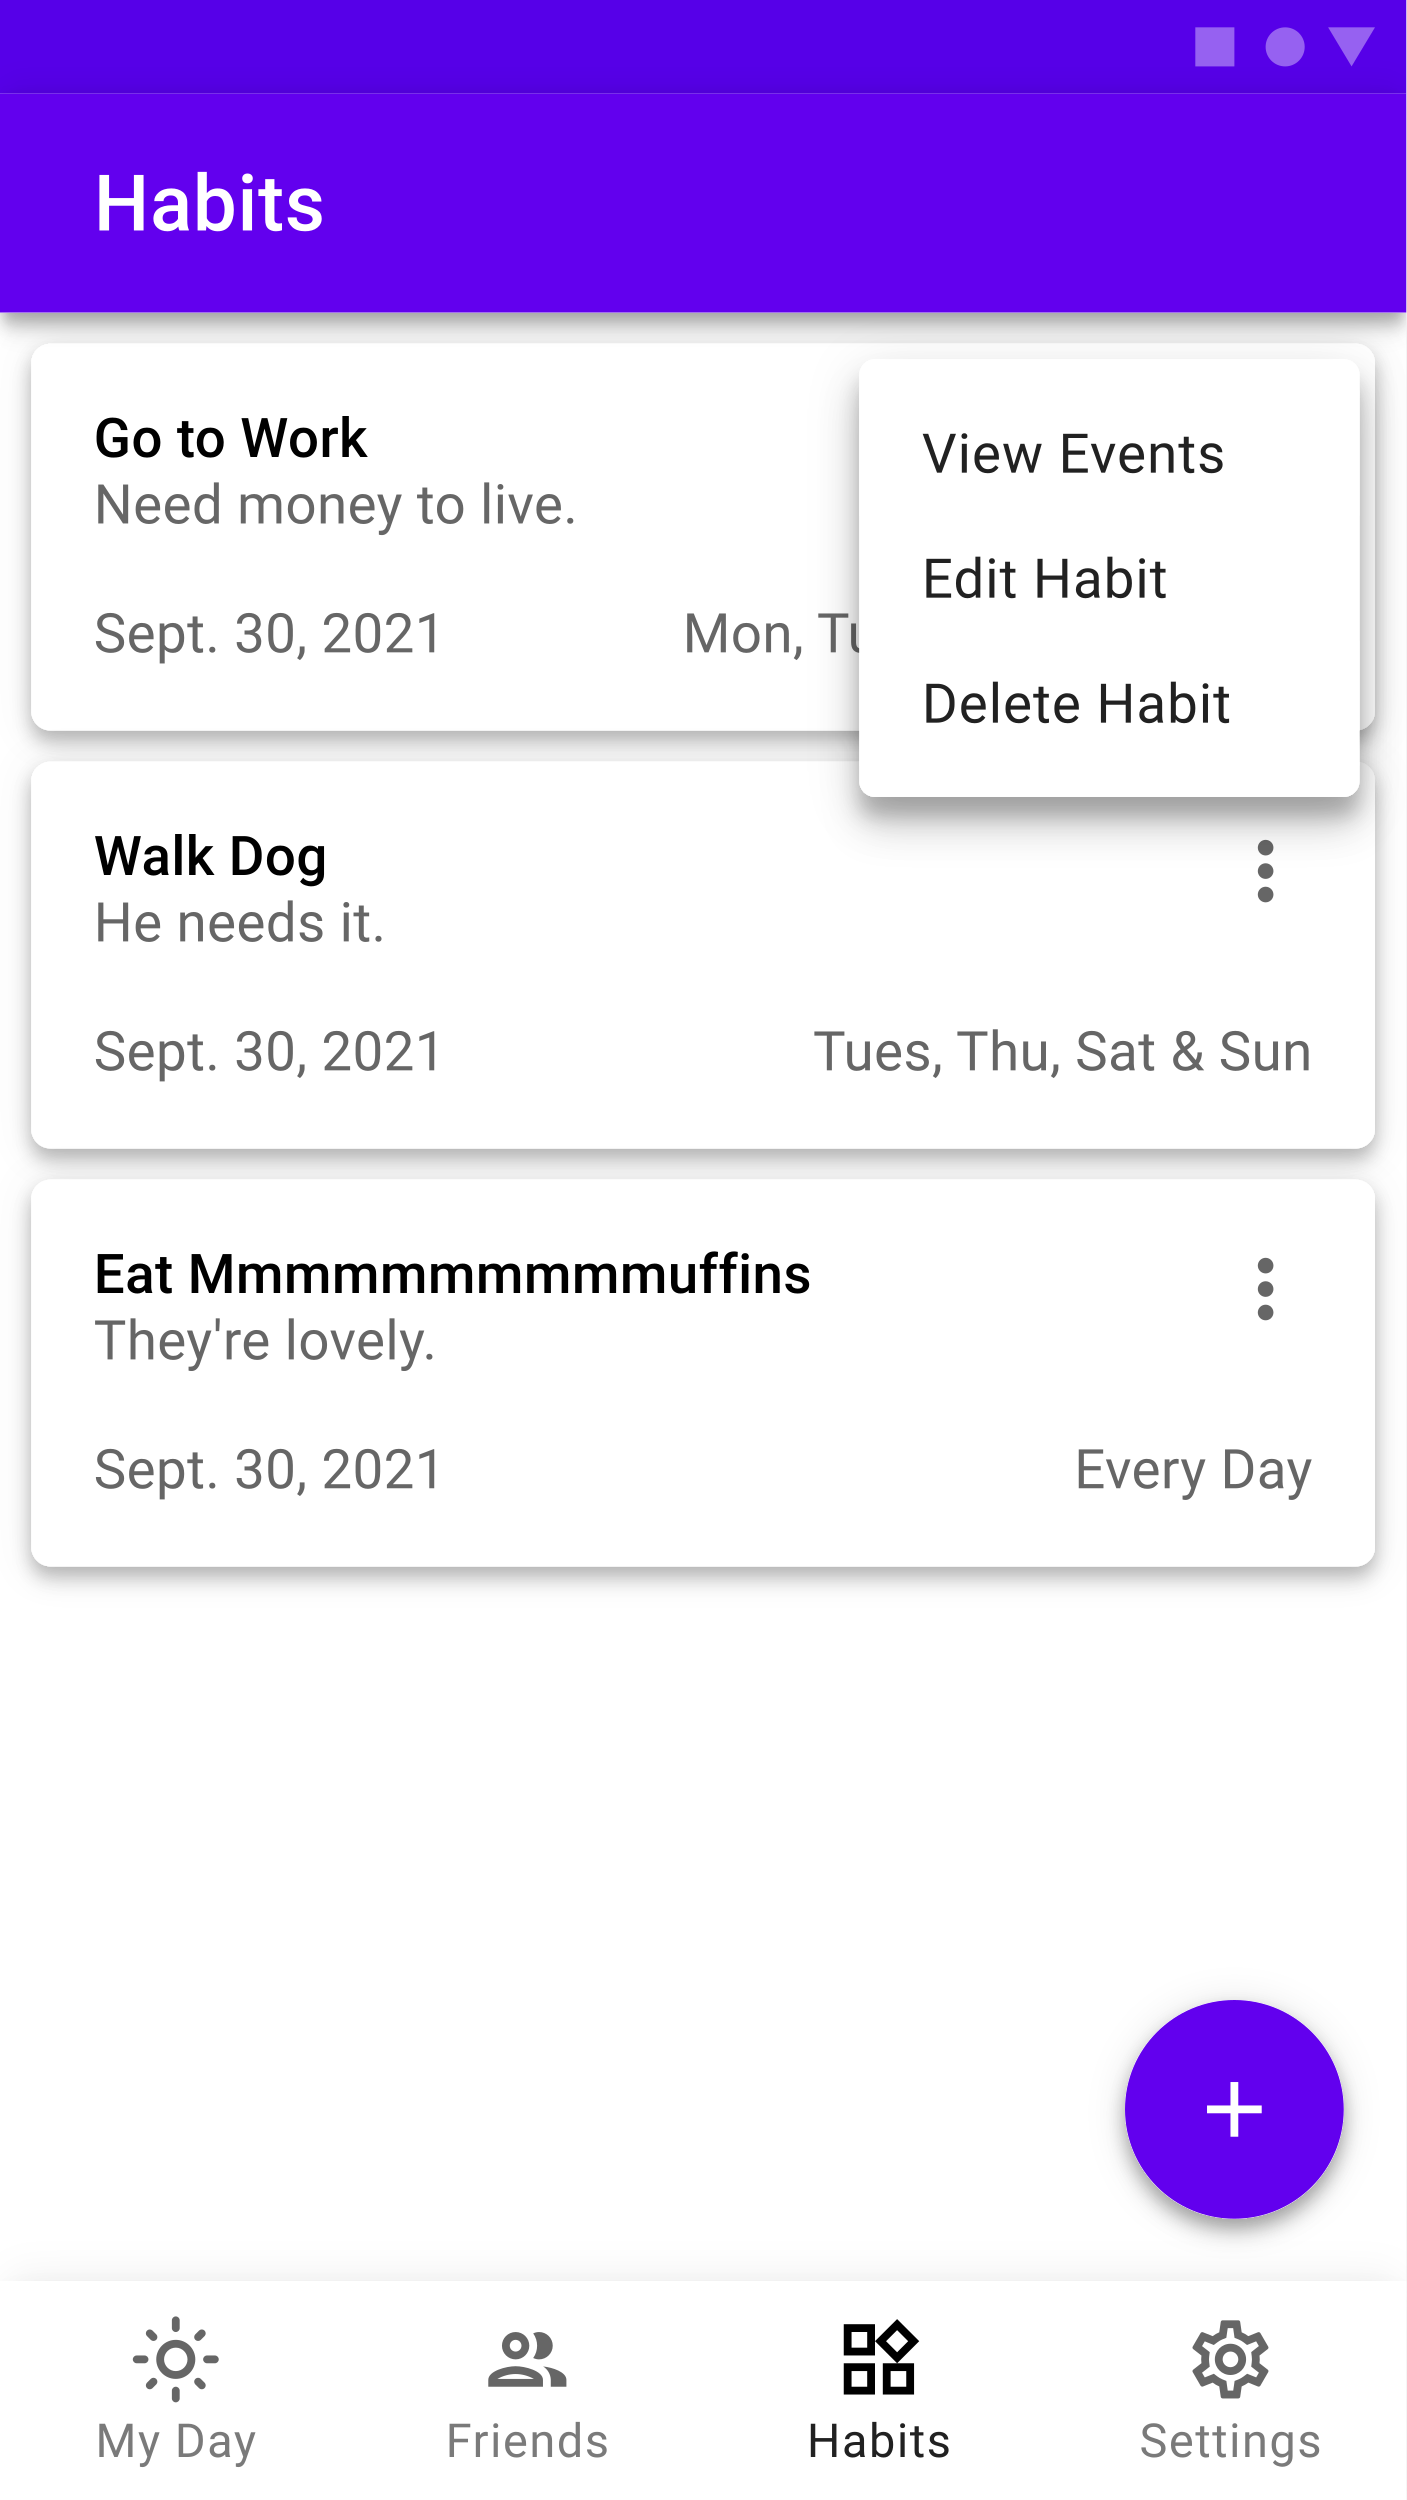
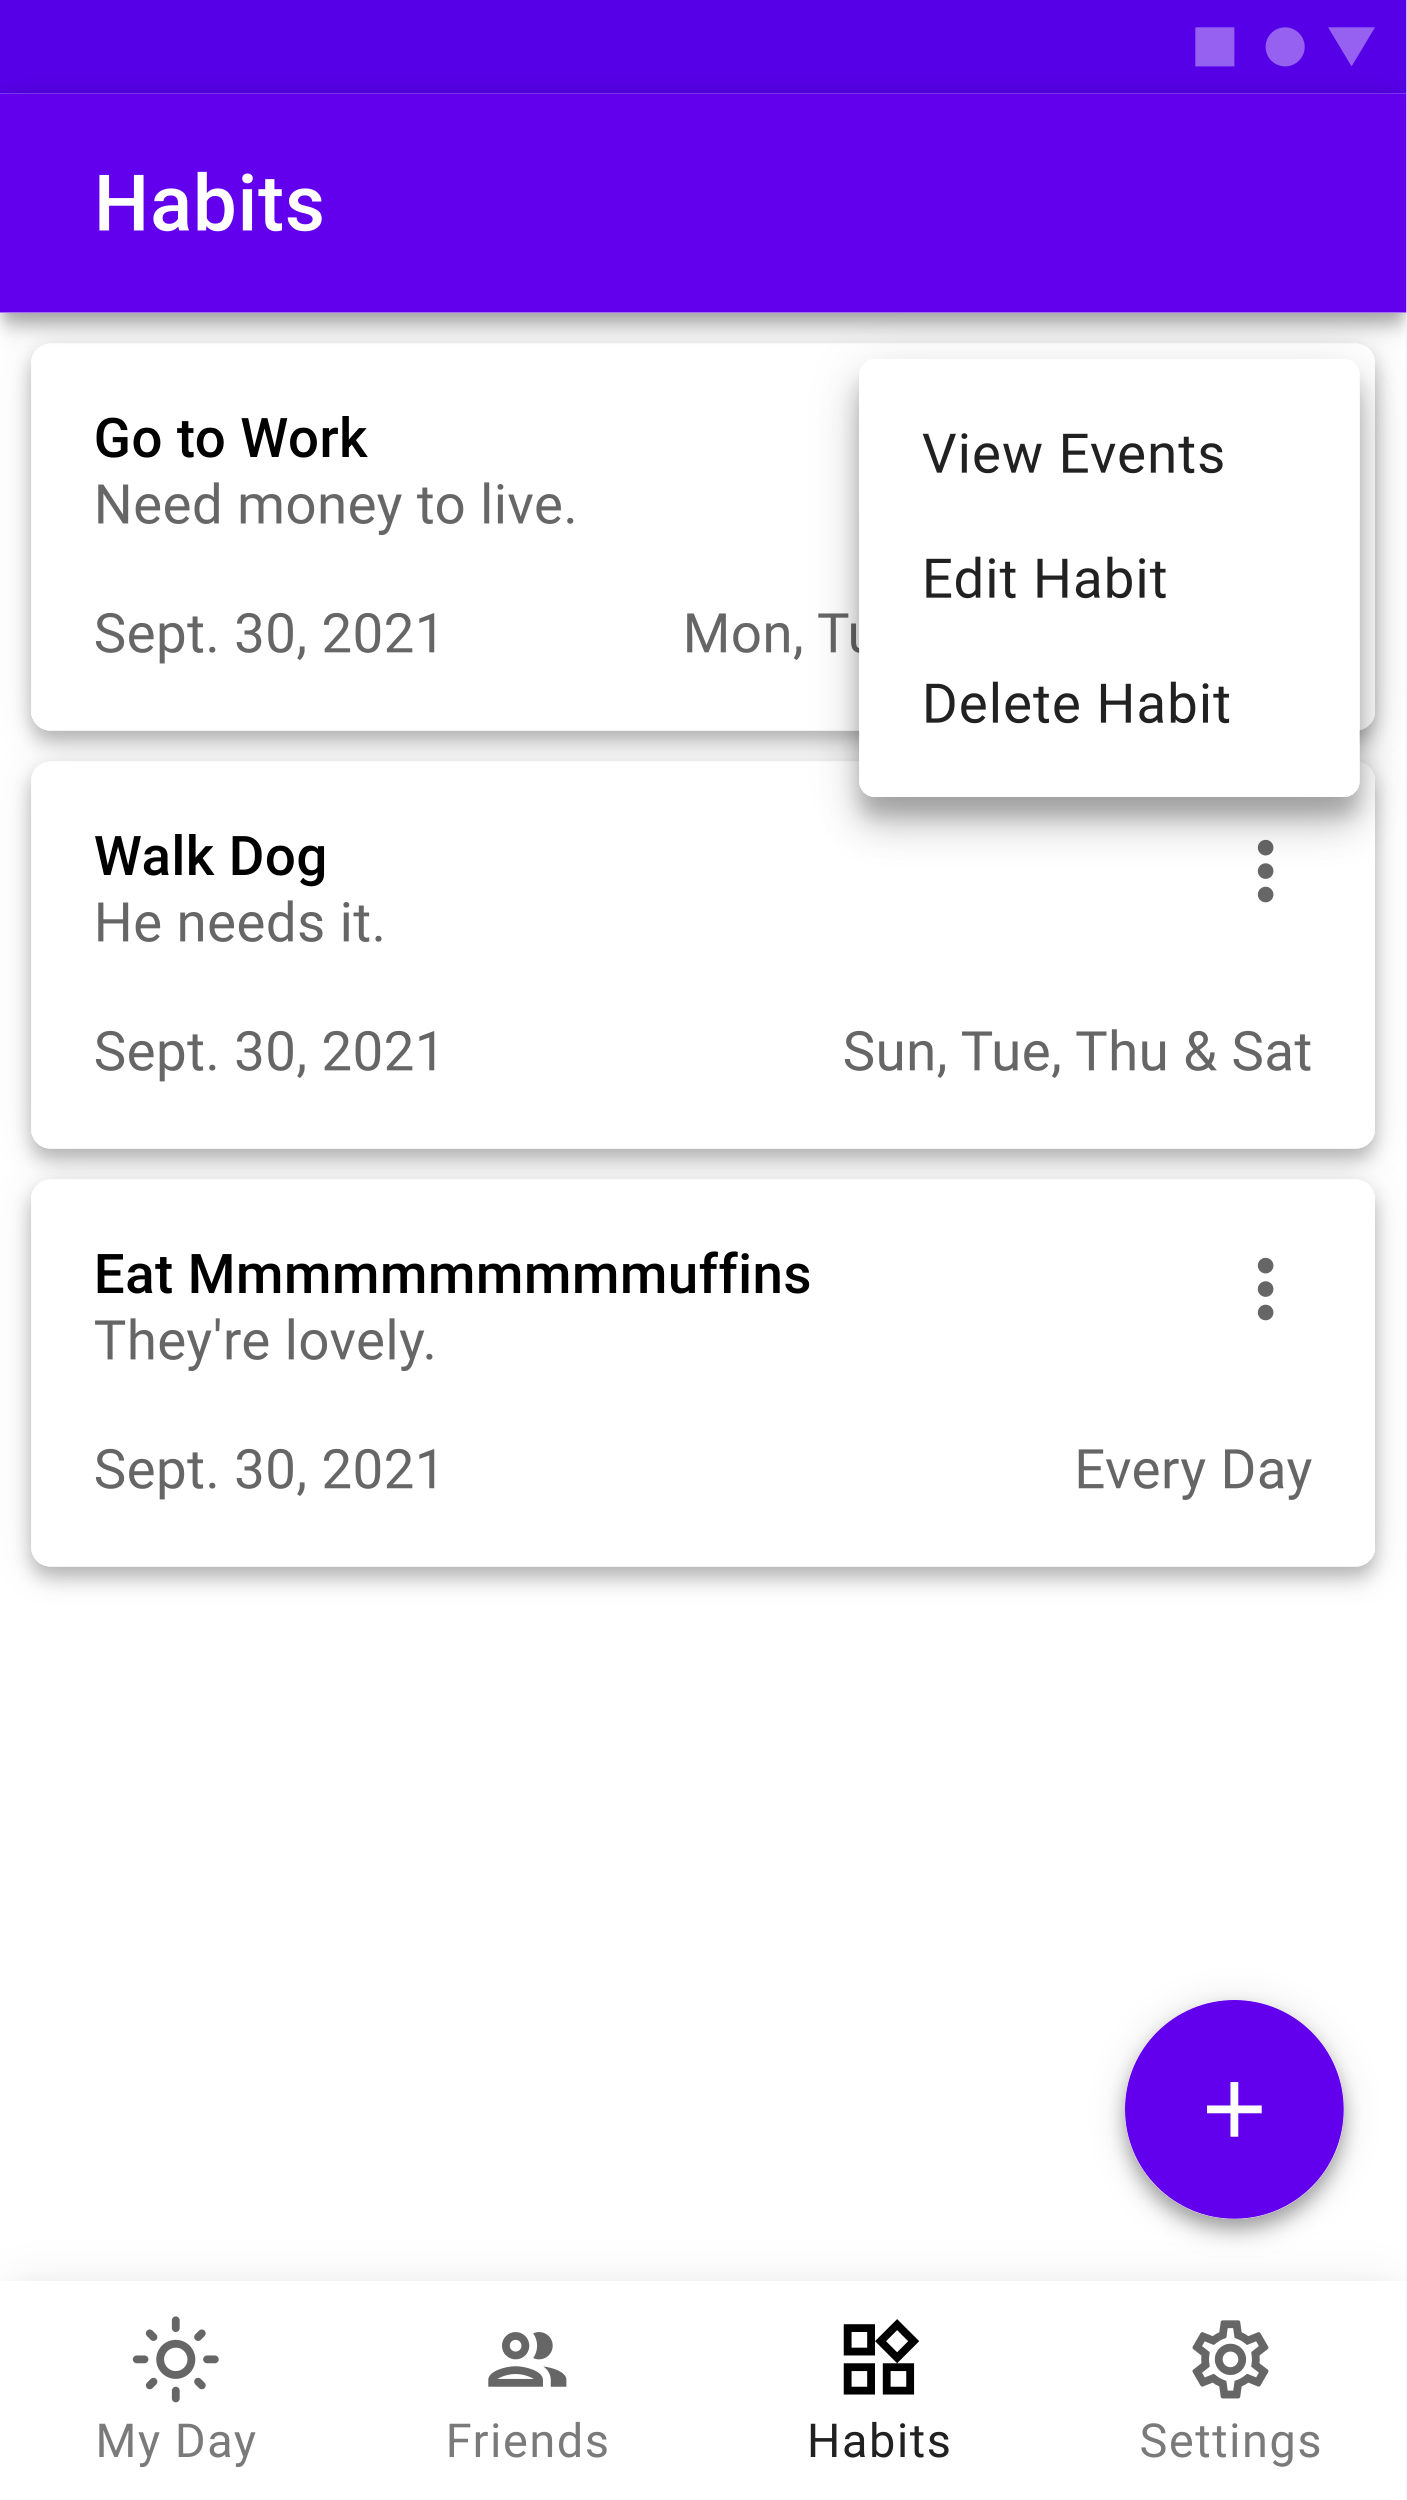
<svg xmlns="http://www.w3.org/2000/svg" width="360" height="640" viewBox="0 0 360 640">
  <defs>
    <filter id="Rectangle" x="-7.5" y="581.5" width="375" height="71" filterUnits="userSpaceOnUse">
      <feOffset dy="5" input="SourceAlpha" />
      <feGaussianBlur stdDeviation="2.5" result="blur" />
      <feFlood flood-opacity="0.2" />
      <feComposite operator="in" in2="blur" />
      <feComposite in="SourceGraphic" />
    </filter>
    <filter id="Rectangle-2" x="-21" y="566" width="402" height="98" filterUnits="userSpaceOnUse">
      <feOffset dy="3" input="SourceAlpha" />
      <feGaussianBlur stdDeviation="7" result="blur-2" />
      <feFlood flood-opacity="0.122" />
      <feComposite operator="in" in2="blur-2" />
      <feComposite in="SourceGraphic" />
    </filter>
    <filter id="Rectangle-3" x="-15" y="577" width="390" height="86" filterUnits="userSpaceOnUse">
      <feOffset dy="8" input="SourceAlpha" />
      <feGaussianBlur stdDeviation="5" result="blur-3" />
      <feFlood flood-opacity="0.141" />
      <feComposite operator="in" in2="blur-3" />
      <feComposite in="SourceGraphic" />
    </filter>
    <clipPath id="clip-path">
      <rect id="Boundary" width="24" height="24" transform="translate(33 8)" fill="none" />
    </clipPath>
    <clipPath id="clip-path-2">
      <rect id="Rectangle_15" data-name="Rectangle 15" width="24" height="24" transform="translate(123 8)" fill="#abff00" />
    </clipPath>
    <clipPath id="clip-path-3">
      <rect id="Rectangle_16" data-name="Rectangle 16" width="24" height="24" transform="translate(213 8)" fill="#abff00" />
    </clipPath>
    <clipPath id="clip-path-4">
      <rect id="Rectangle_17" data-name="Rectangle 17" width="24" height="24" transform="translate(303 8)" fill="#abff00" />
    </clipPath>
    <filter id="Rectangle-4" x="-6" y="20" width="372" height="68" filterUnits="userSpaceOnUse">
      <feOffset dy="2" input="SourceAlpha" />
      <feGaussianBlur stdDeviation="2" result="blur-4" />
      <feFlood flood-opacity="0.2" />
      <feComposite operator="in" in2="blur-4" />
      <feComposite in="SourceGraphic" />
    </filter>
    <filter id="Rectangle-5" x="-15" y="10" width="390" height="86" filterUnits="userSpaceOnUse">
      <feOffset dy="1" input="SourceAlpha" />
      <feGaussianBlur stdDeviation="5" result="blur-5" />
      <feFlood flood-opacity="0.122" />
      <feComposite operator="in" in2="blur-5" />
      <feComposite in="SourceGraphic" />
    </filter>
    <filter id="Rectangle-6" x="-7.5" y="20.5" width="375" height="71" filterUnits="userSpaceOnUse">
      <feOffset dy="4" input="SourceAlpha" />
      <feGaussianBlur stdDeviation="2.5" result="blur-6" />
      <feFlood flood-opacity="0.141" />
      <feComposite operator="in" in2="blur-6" />
      <feComposite in="SourceGraphic" />
    </filter>
    <clipPath id="clip-path-5">
      <rect id="Mask" width="360" height="56" fill="#6200ee" />
    </clipPath>
    <filter id="Rectangle-7" x="2" y="84" width="356" height="111" filterUnits="userSpaceOnUse">
      <feOffset dy="2" input="SourceAlpha" />
      <feGaussianBlur stdDeviation="2" result="blur-7" />
      <feFlood flood-opacity="0.2" />
      <feComposite operator="in" in2="blur-7" />
      <feComposite in="SourceGraphic" />
    </filter>
    <filter id="Rectangle-8" x="-7" y="74" width="374" height="129" filterUnits="userSpaceOnUse">
      <feOffset dy="1" input="SourceAlpha" />
      <feGaussianBlur stdDeviation="5" result="blur-8" />
      <feFlood flood-opacity="0.122" />
      <feComposite operator="in" in2="blur-8" />
      <feComposite in="SourceGraphic" />
    </filter>
    <filter id="Rectangle-9" x="0.5" y="84.5" width="359" height="114" filterUnits="userSpaceOnUse">
      <feOffset dy="4" input="SourceAlpha" />
      <feGaussianBlur stdDeviation="2.5" result="blur-9" />
      <feFlood flood-opacity="0.141" />
      <feComposite operator="in" in2="blur-9" />
      <feComposite in="SourceGraphic" />
    </filter>
    <clipPath id="clip-path-6">
      <rect id="Rectangle_20" data-name="Rectangle 20" width="24" height="24" transform="translate(304 16)" fill="#fff" stroke="#707070" stroke-width="1" />
    </clipPath>
    <filter id="Rectangle-10" x="2" y="191" width="356" height="111" filterUnits="userSpaceOnUse">
      <feOffset dy="2" input="SourceAlpha" />
      <feGaussianBlur stdDeviation="2" result="blur-10" />
      <feFlood flood-opacity="0.2" />
      <feComposite operator="in" in2="blur-10" />
      <feComposite in="SourceGraphic" />
    </filter>
    <filter id="Rectangle-11" x="-7" y="181" width="374" height="129" filterUnits="userSpaceOnUse">
      <feOffset dy="1" input="SourceAlpha" />
      <feGaussianBlur stdDeviation="5" result="blur-11" />
      <feFlood flood-opacity="0.122" />
      <feComposite operator="in" in2="blur-11" />
      <feComposite in="SourceGraphic" />
    </filter>
    <filter id="Rectangle-12" x="0.5" y="191.5" width="359" height="114" filterUnits="userSpaceOnUse">
      <feOffset dy="4" input="SourceAlpha" />
      <feGaussianBlur stdDeviation="2.5" result="blur-12" />
      <feFlood flood-opacity="0.141" />
      <feComposite operator="in" in2="blur-12" />
      <feComposite in="SourceGraphic" />
    </filter>
    <filter id="Rectangle-13" x="2" y="298" width="356" height="111" filterUnits="userSpaceOnUse">
      <feOffset dy="2" input="SourceAlpha" />
      <feGaussianBlur stdDeviation="2" result="blur-13" />
      <feFlood flood-opacity="0.2" />
      <feComposite operator="in" in2="blur-13" />
      <feComposite in="SourceGraphic" />
    </filter>
    <filter id="Rectangle-14" x="-7" y="288" width="374" height="129" filterUnits="userSpaceOnUse">
      <feOffset dy="1" input="SourceAlpha" />
      <feGaussianBlur stdDeviation="5" result="blur-14" />
      <feFlood flood-opacity="0.122" />
      <feComposite operator="in" in2="blur-14" />
      <feComposite in="SourceGraphic" />
    </filter>
    <filter id="Rectangle-15" x="0.5" y="298.5" width="359" height="114" filterUnits="userSpaceOnUse">
      <feOffset dy="4" input="SourceAlpha" />
      <feGaussianBlur stdDeviation="2.5" result="blur-15" />
      <feFlood flood-opacity="0.141" />
      <feComposite operator="in" in2="blur-15" />
      <feComposite in="SourceGraphic" />
    </filter>
    <filter id="Rectangle-16" x="212.5" y="89.5" width="143" height="127" filterUnits="userSpaceOnUse">
      <feOffset dy="5" input="SourceAlpha" />
      <feGaussianBlur stdDeviation="2.5" result="blur-16" />
      <feFlood flood-opacity="0.2" />
      <feComposite operator="in" in2="blur-16" />
      <feComposite in="SourceGraphic" />
    </filter>
    <filter id="Rectangle-17" x="199" y="74" width="170" height="154" filterUnits="userSpaceOnUse">
      <feOffset dy="3" input="SourceAlpha" />
      <feGaussianBlur stdDeviation="7" result="blur-17" />
      <feFlood flood-opacity="0.122" />
      <feComposite operator="in" in2="blur-17" />
      <feComposite in="SourceGraphic" />
    </filter>
    <filter id="Rectangle-18" x="205" y="85" width="158" height="142" filterUnits="userSpaceOnUse">
      <feOffset dy="8" input="SourceAlpha" />
      <feGaussianBlur stdDeviation="5" result="blur-18" />
      <feFlood flood-opacity="0.141" />
      <feComposite operator="in" in2="blur-18" />
      <feComposite in="SourceGraphic" />
    </filter>
    <clipPath id="clip-path-9">
      <rect width="128" height="96" fill="none" />
    </clipPath>
    <filter id="Shadow_3" x="282" y="508" width="68" height="68" filterUnits="userSpaceOnUse">
      <feOffset dy="2" input="SourceAlpha" />
      <feGaussianBlur stdDeviation="2" result="blur-19" />
      <feFlood flood-opacity="0.2" />
      <feComposite operator="in" in2="blur-19" />
      <feComposite in="SourceGraphic" />
    </filter>
    <filter id="Shadow_2" x="273" y="498" width="86" height="86" filterUnits="userSpaceOnUse">
      <feOffset dy="1" input="SourceAlpha" />
      <feGaussianBlur stdDeviation="5" result="blur-20" />
      <feFlood flood-opacity="0.122" />
      <feComposite operator="in" in2="blur-20" />
      <feComposite in="SourceGraphic" />
    </filter>
    <filter id="Shadow_1" x="280.5" y="508.5" width="71" height="71" filterUnits="userSpaceOnUse">
      <feOffset dy="4" input="SourceAlpha" />
      <feGaussianBlur stdDeviation="2.5" result="blur-21" />
      <feFlood flood-opacity="0.141" />
      <feComposite operator="in" in2="blur-21" />
      <feComposite in="SourceGraphic" />
    </filter>
    <clipPath id="clip-path-10">
      <circle id="FAB_Mask" data-name="FAB Mask" cx="28" cy="28" r="28" fill="#fff" />
    </clipPath>
    <clipPath id="clip-Habits_Habit_Overflow_Menu_">
      <rect width="360" height="640" />
    </clipPath>
  </defs>
  <g id="Habits_Habit_Overflow_Menu_" data-name="Habits (Habit Overflow Menu)" clip-path="url(#clip-Habits_Habit_Overflow_Menu_)">
    <rect width="360" height="640" fill="#fff" />
    <g id="ΩElements_System_bar_Primary" data-name="ΩElements/System bar/Primary">
      <rect id="Rectangle-19" data-name="Rectangle" width="360" height="24" fill="#5600e8" />
      <path id="Mask-2" data-name="Mask" d="M34,0H46L40,10ZM18,5a5,5,0,1,1,5,5A5,5,0,0,1,18,5ZM0,10V0H10V10Z" transform="translate(306 7)" fill="rgba(255,255,255,0.38)" />
    </g>
    <g id="Component_2_5" data-name="Component 2 – 5" transform="translate(0 584)">
      <g id="Light_Bottom_Nav_Container" data-name="Light 🌕/ Bottom Nav/Container">
        <g id="Light_Elevation_00dp" data-name="Light 🌕/Elevation/00dp">
          <g id="Shadow">
            <g transform="matrix(1, 0, 0, 1, 0, -584)" filter="url(#Rectangle)" style="mix-blend-mode: multiply;isolation: isolate">
              <rect id="Rectangle-20" data-name="Rectangle" width="360" height="56" transform="translate(0 584)" fill="#fff" />
            </g>
            <g transform="matrix(1, 0, 0, 1, 0, -584)" filter="url(#Rectangle-2)" style="mix-blend-mode: multiply;isolation: isolate">
              <rect id="Rectangle-21" data-name="Rectangle" width="360" height="56" transform="translate(0 584)" fill="#fff" />
            </g>
            <g transform="matrix(1, 0, 0, 1, 0, -584)" filter="url(#Rectangle-3)" style="mix-blend-mode: multiply;isolation: isolate">
              <rect id="Rectangle-22" data-name="Rectangle" width="360" height="56" transform="translate(0 584)" fill="#fff" />
            </g>
          </g>
        </g>
        <rect id="Primary" width="360" height="56" fill="#fff" />
      </g>
      <g id="Group_12" data-name="Group 12" opacity="0.6">
        <rect id="Rectangle-23" data-name="Rectangle" width="90" height="56" fill="#fff" style="mix-blend-mode: multiply;isolation: isolate" />
        <text id="_Caption" data-name="✏️ Caption" transform="translate(45 45)" fill="rgba(0,0,0,0.87)" font-size="12" font-family="Roboto-Regular, Roboto" letter-spacing="0.033em">
          <tspan x="-20.556" y="0">My Day</tspan>
        </text>
        <g id="Mask_Group_5" data-name="Mask Group 5" clip-path="url(#clip-path)">
          <g id="light_mode_black_24dp" transform="translate(33 8)">
            <rect id="Rectangle_11" data-name="Rectangle 11" width="24" height="24" fill="none" />
            <path id="Path_7" data-name="Path 7" d="M12,9a3,3,0,1,1-3,3,3.009,3.009,0,0,1,3-3m0-2a5,5,0,1,0,5,5,5,5,0,0,0-5-5ZM2,13H4a1,1,0,0,0,0-2H2a1,1,0,0,0,0,2Zm18,0h2a1,1,0,0,0,0-2H20a1,1,0,0,0,0,2ZM11,2V4a1,1,0,0,0,2,0V2a1,1,0,0,0-2,0Zm0,18v2a1,1,0,0,0,2,0V20a1,1,0,0,0-2,0ZM5.99,4.58A1,1,0,0,0,4.58,5.99L5.64,7.05A1,1,0,0,0,7.05,5.64ZM18.36,16.95a1,1,0,0,0-1.41,1.41l1.06,1.06a1,1,0,0,0,1.41-1.41ZM19.42,5.99a1,1,0,0,0-1.41-1.41L16.95,5.64a1,1,0,0,0,1.41,1.41ZM7.05,18.36a1,1,0,0,0-1.41-1.41L4.58,18.01a1,1,0,0,0,1.41,1.41Z" />
          </g>
        </g>
      </g>
      <g id="Group_13" data-name="Group 13" opacity="0.6">
        <rect id="Rectangle-24" data-name="Rectangle" width="90" height="56" transform="translate(90)" fill="#fff" style="mix-blend-mode: multiply;isolation: isolate" />
        <text id="_Caption-2" data-name="✏️ Caption" transform="translate(135 45)" fill="rgba(0,0,0,0.87)" font-size="12" font-family="Roboto-Regular, Roboto" letter-spacing="0.033em">
          <tspan x="-20.893" y="0">Friends</tspan>
        </text>
        <g id="Mask_Group_6" data-name="Mask Group 6" clip-path="url(#clip-path-2)">
          <g id="people_black_24dp" transform="translate(123 8)">
            <path id="Path_8" data-name="Path 8" d="M0,0H24V24H0Z" fill="none" />
            <path id="Path_9" data-name="Path 9" d="M9,13.75c-2.34,0-7,1.17-7,3.5V19H16V17.25C16,14.92,11.34,13.75,9,13.75ZM4.34,17A9.642,9.642,0,0,1,9,15.75,9.642,9.642,0,0,1,13.66,17ZM9,12A3.5,3.5,0,1,0,5.5,8.5,3.5,3.5,0,0,0,9,12ZM9,7A1.5,1.5,0,1,1,7.5,8.5,1.5,1.5,0,0,1,9,7Zm7.04,6.81A4.193,4.193,0,0,1,18,17.25V19h4V17.25C22,15.23,18.5,14.08,16.04,13.81ZM15,12a3.5,3.5,0,0,0,0-7,3.446,3.446,0,0,0-1.5.35,5.461,5.461,0,0,1,0,6.3A3.446,3.446,0,0,0,15,12Z" />
          </g>
        </g>
      </g>
      <g id="Group_14" data-name="Group 14">
        <rect id="Rectangle-25" data-name="Rectangle" width="90" height="56" transform="translate(180)" fill="#fff" style="mix-blend-mode: multiply;isolation: isolate" />
        <text id="_Caption-3" data-name="✏️ Caption" transform="translate(225 45)" fill="rgba(0,0,0,0.87)" font-size="12" font-family="Roboto-Regular, Roboto" letter-spacing="0.033em">
          <tspan x="-18.417" y="0">Habits</tspan>
        </text>
        <g id="Mask_Group_8" data-name="Mask Group 8" clip-path="url(#clip-path-3)">
          <g id="widgets_black_24dp" transform="translate(213 8)">
            <path id="Path_12" data-name="Path 12" d="M0,0H24V24H0Z" fill="none" />
            <path id="Path_13" data-name="Path 13" d="M16.66,4.52l2.83,2.83-2.83,2.83L13.83,7.35l2.83-2.83M9,5V9H5V5H9M19,15v4H15V15h4M9,15v4H5V15H9M16.66,1.69,11,7.34,16.66,13l5.66-5.66L16.66,1.69ZM11,3H3v8h8ZM21,13H13v8h8ZM11,13H3v8h8Z" />
          </g>
        </g>
      </g>
      <g id="Group_15" data-name="Group 15" opacity="0.6">
        <rect id="Rectangle-26" data-name="Rectangle" width="90" height="56" transform="translate(270)" fill="#fff" style="mix-blend-mode: multiply;isolation: isolate" />
        <text id="_Caption-4" data-name="✏️ Caption" transform="translate(315 45)" fill="rgba(0,0,0,0.87)" font-size="12" font-family="Roboto-Regular, Roboto" letter-spacing="0.033em">
          <tspan x="-23.285" y="0">Settings</tspan>
        </text>
        <g id="Mask_Group_7" data-name="Mask Group 7" clip-path="url(#clip-path-4)">
          <g id="settings_black_24dp" transform="translate(303 8)">
            <path id="Path_10" data-name="Path 10" d="M0,0H24V24H0Z" fill="none" />
            <path id="Path_11" data-name="Path 11" d="M19.43,12.98A7.793,7.793,0,0,0,19.5,12a7.793,7.793,0,0,0-.07-.98l2.11-1.65a.5.5,0,0,0,.12-.64l-2-3.46a.5.5,0,0,0-.44-.25.467.467,0,0,0-.17.03l-2.49,1a7.306,7.306,0,0,0-1.69-.98l-.38-2.65A.488.488,0,0,0,14,2H10a.488.488,0,0,0-.49.42L9.13,5.07a7.683,7.683,0,0,0-1.69.98l-2.49-1a.566.566,0,0,0-.18-.03.5.5,0,0,0-.43.25l-2,3.46a.493.493,0,0,0,.12.64l2.11,1.65A7.931,7.931,0,0,0,4.5,12a7.931,7.931,0,0,0,.07.98L2.46,14.63a.5.5,0,0,0-.12.64l2,3.46a.5.5,0,0,0,.44.25.467.467,0,0,0,.17-.03l2.49-1a7.306,7.306,0,0,0,1.69.98l.38,2.65A.488.488,0,0,0,10,22h4a.488.488,0,0,0,.49-.42l.38-2.65a7.683,7.683,0,0,0,1.69-.98l2.49,1a.566.566,0,0,0,.18.03.5.5,0,0,0,.43-.25l2-3.46a.5.5,0,0,0-.12-.64Zm-1.98-1.71a5.343,5.343,0,0,1,.05.73c0,.21-.02.43-.05.73l-.14,1.13.89.7,1.08.84-.7,1.21-1.27-.51-1.04-.42-.9.68a5.857,5.857,0,0,1-1.25.73l-1.06.43-.16,1.13L12.7,20H11.3l-.19-1.35-.16-1.13-1.06-.43a5.674,5.674,0,0,1-1.23-.71l-.91-.7-1.06.43-1.27.51-.7-1.21,1.08-.84.89-.7-.14-1.13c-.03-.31-.05-.54-.05-.74s.02-.43.05-.73l.14-1.13-.89-.7L4.72,8.6l.7-1.21,1.27.51,1.04.42.9-.68a5.857,5.857,0,0,1,1.25-.73l1.06-.43.16-1.13L11.3,4h1.39l.19,1.35.16,1.13,1.06.43a5.674,5.674,0,0,1,1.23.71l.91.7,1.06-.43,1.27-.51.7,1.21-1.07.85-.89.7.14,1.13ZM12,8a4,4,0,1,0,4,4A4,4,0,0,0,12,8Zm0,6a2,2,0,1,1,2-2A2.006,2.006,0,0,1,12,14Z" />
          </g>
        </g>
      </g>
    </g>
    <g id="Component_8_5" data-name="Component 8 – 5" transform="translate(0 24)">
      <g id="Light_Elevation_00dp-2" data-name="Light 🌕/Elevation/00dp">
        <g id="Shadow-2" data-name="Shadow" style="mix-blend-mode: multiply;isolation: isolate">
          <g transform="matrix(1, 0, 0, 1, 0, -24)" filter="url(#Rectangle-4)">
            <rect id="Rectangle-27" data-name="Rectangle" width="360" height="56" transform="translate(0 24)" fill="#fff" />
          </g>
          <g transform="matrix(1, 0, 0, 1, 0, -24)" filter="url(#Rectangle-5)">
            <rect id="Rectangle-28" data-name="Rectangle" width="360" height="56" transform="translate(0 24)" fill="#fff" />
          </g>
          <g transform="matrix(1, 0, 0, 1, 0, -24)" filter="url(#Rectangle-6)">
            <rect id="Rectangle-29" data-name="Rectangle" width="360" height="56" transform="translate(0 24)" fill="#fff" />
          </g>
        </g>
      </g>
      <rect id="Primary-2" data-name="Primary" width="360" height="56" fill="#6200ee" />
      <g id="Mask_Group" data-name="Mask Group" clip-path="url(#clip-path-5)">
        <text id="_Page_Title" data-name="✏️ Page Title" transform="translate(24 16)" fill="#fff" font-size="20" font-family="Roboto-Medium, Roboto" font-weight="500" letter-spacing="0.008em">
          <tspan x="0" y="19">Habits</tspan>
        </text>
      </g>
    </g>
    <g id="Component_10_5" data-name="Component 10 – 5" transform="translate(8 88)">
      <g id="Shadow-3" data-name="Shadow" opacity="0.8" style="isolation: isolate">
        <g transform="matrix(1, 0, 0, 1, -8, -88)" filter="url(#Rectangle-7)">
          <rect id="Rectangle-30" data-name="Rectangle" width="344" height="99" rx="5" transform="translate(8 88)" fill="#fff" />
        </g>
        <g transform="matrix(1, 0, 0, 1, -8, -88)" filter="url(#Rectangle-8)">
          <rect id="Rectangle-31" data-name="Rectangle" width="344" height="99" rx="5" transform="translate(8 88)" fill="#fff" />
        </g>
        <g transform="matrix(1, 0, 0, 1, -8, -88)" filter="url(#Rectangle-9)">
          <rect id="Rectangle-32" data-name="Rectangle" width="344" height="99" rx="5" transform="translate(8 88)" fill="#fff" />
        </g>
      </g>
      <text id="_Page_Title-2" data-name="✏️ Page Title" transform="translate(16 29)" font-size="14" font-family="Roboto-Medium, Roboto" font-weight="500" letter-spacing="0.007em">
        <tspan x="0" y="0">Go to Work</tspan>
      </text>
      <text id="_Page_Title-3" data-name="✏️ Page Title" transform="translate(16 46)" font-size="14" font-family="Roboto-Regular, Roboto" letter-spacing="0.007em" opacity="0.6">
        <tspan x="0" y="0">Need money to live.</tspan>
      </text>
      <text id="_Page_Title-4" data-name="✏️ Page Title" transform="translate(16 79)" font-size="14" font-family="Roboto-Regular, Roboto" letter-spacing="0.007em" opacity="0.6">
        <tspan x="0" y="0">Sept. 30, 2021</tspan>
      </text>
      <text id="_Page_Title-5" data-name="✏️ Page Title" transform="translate(328 79)" font-size="14" font-family="Roboto-Regular, Roboto" letter-spacing="0.007em" opacity="0.6">
        <tspan x="-161.237" y="0">Mon, Tues, Wed, Thu &amp; Fri</tspan>
      </text>
      <g id="Mask_Group_11" data-name="Mask Group 11" opacity="0.6" clip-path="url(#clip-path-6)">
        <g id="more_vert_black_24dp" transform="translate(304 16)">
          <path id="Path_18" data-name="Path 18" d="M0,0H24V24H0Z" fill="none" />
          <path id="Path_19" data-name="Path 19" d="M12,8a2,2,0,1,0-2-2A2.006,2.006,0,0,0,12,8Zm0,2a2,2,0,1,0,2,2A2.006,2.006,0,0,0,12,10Zm0,6a2,2,0,1,0,2,2A2.006,2.006,0,0,0,12,16Z" />
        </g>
      </g>
    </g>
    <g id="Component_10_6" data-name="Component 10 – 6" transform="translate(8 195)">
      <g id="Shadow-4" data-name="Shadow" opacity="0.8" style="isolation: isolate">
        <g transform="matrix(1, 0, 0, 1, -8, -195)" filter="url(#Rectangle-10)">
          <rect id="Rectangle-33" data-name="Rectangle" width="344" height="99" rx="5" transform="translate(8 195)" fill="#fff" />
        </g>
        <g transform="matrix(1, 0, 0, 1, -8, -195)" filter="url(#Rectangle-11)">
          <rect id="Rectangle-34" data-name="Rectangle" width="344" height="99" rx="5" transform="translate(8 195)" fill="#fff" />
        </g>
        <g transform="matrix(1, 0, 0, 1, -8, -195)" filter="url(#Rectangle-12)">
          <rect id="Rectangle-35" data-name="Rectangle" width="344" height="99" rx="5" transform="translate(8 195)" fill="#fff" />
        </g>
      </g>
      <text id="_Page_Title-6" data-name="✏️ Page Title" transform="translate(16 29)" font-size="14" font-family="Roboto-Medium, Roboto" font-weight="500" letter-spacing="0.007em">
        <tspan x="0" y="0">Walk Dog</tspan>
      </text>
      <text id="_Page_Title-7" data-name="✏️ Page Title" transform="translate(16 46)" font-size="14" font-family="Roboto-Regular, Roboto" letter-spacing="0.007em" opacity="0.6">
        <tspan x="0" y="0">He needs it.</tspan>
      </text>
      <text id="_Page_Title-8" data-name="✏️ Page Title" transform="translate(16 79)" font-size="14" font-family="Roboto-Regular, Roboto" letter-spacing="0.007em" opacity="0.6">
        <tspan x="0" y="0">Sept. 30, 2021</tspan>
      </text>
      <text id="_Page_Title-9" data-name="✏️ Page Title" transform="translate(328 79)" font-size="14" font-family="Roboto-Regular, Roboto" letter-spacing="0.007em" opacity="0.6">
-         <tspan x="-127.865" y="0">Tues, Thu, Sat &amp; Sun</tspan>
+         <tspan x="-120.268" y="0">Sun, Tue, Thu &amp; Sat</tspan>
      </text>
      <g id="Mask_Group_11-2" data-name="Mask Group 11" opacity="0.6" clip-path="url(#clip-path-6)">
        <g id="more_vert_black_24dp-2" data-name="more_vert_black_24dp" transform="translate(304 16)">
          <path id="Path_18-2" data-name="Path 18" d="M0,0H24V24H0Z" fill="none" />
          <path id="Path_19-2" data-name="Path 19" d="M12,8a2,2,0,1,0-2-2A2.006,2.006,0,0,0,12,8Zm0,2a2,2,0,1,0,2,2A2.006,2.006,0,0,0,12,10Zm0,6a2,2,0,1,0,2,2A2.006,2.006,0,0,0,12,16Z" />
        </g>
      </g>
    </g>
    <g id="Component_10_7" data-name="Component 10 – 7" transform="translate(8 302)">
      <g id="Shadow-5" data-name="Shadow" opacity="0.8" style="isolation: isolate">
        <g transform="matrix(1, 0, 0, 1, -8, -302)" filter="url(#Rectangle-13)">
          <rect id="Rectangle-36" data-name="Rectangle" width="344" height="99" rx="5" transform="translate(8 302)" fill="#fff" />
        </g>
        <g transform="matrix(1, 0, 0, 1, -8, -302)" filter="url(#Rectangle-14)">
          <rect id="Rectangle-37" data-name="Rectangle" width="344" height="99" rx="5" transform="translate(8 302)" fill="#fff" />
        </g>
        <g transform="matrix(1, 0, 0, 1, -8, -302)" filter="url(#Rectangle-15)">
          <rect id="Rectangle-38" data-name="Rectangle" width="344" height="99" rx="5" transform="translate(8 302)" fill="#fff" />
        </g>
      </g>
      <text id="_Page_Title-10" data-name="✏️ Page Title" transform="translate(16 29)" font-size="14" font-family="Roboto-Medium, Roboto" font-weight="500" letter-spacing="0.007em">
        <tspan x="0" y="0">Eat Mmmmmmmmmmuffins</tspan>
      </text>
      <text id="_Page_Title-11" data-name="✏️ Page Title" transform="translate(16 46)" font-size="14" font-family="Roboto-Regular, Roboto" letter-spacing="0.007em" opacity="0.6">
        <tspan x="0" y="0">They're lovely.</tspan>
      </text>
      <text id="_Page_Title-12" data-name="✏️ Page Title" transform="translate(16 79)" font-size="14" font-family="Roboto-Regular, Roboto" letter-spacing="0.007em" opacity="0.6">
        <tspan x="0" y="0">Sept. 30, 2021</tspan>
      </text>
      <text id="_Page_Title-13" data-name="✏️ Page Title" transform="translate(328 79)" font-size="14" font-family="Roboto-Regular, Roboto" letter-spacing="0.007em" opacity="0.6">
        <tspan x="-60.996" y="0">Every Day</tspan>
      </text>
      <g id="Mask_Group_11-3" data-name="Mask Group 11" opacity="0.6" clip-path="url(#clip-path-6)">
        <g id="more_vert_black_24dp-3" data-name="more_vert_black_24dp" transform="translate(304 16)">
          <path id="Path_18-3" data-name="Path 18" d="M0,0H24V24H0Z" fill="none" />
          <path id="Path_19-3" data-name="Path 19" d="M12,8a2,2,0,1,0-2-2A2.006,2.006,0,0,0,12,8Zm0,2a2,2,0,1,0,2,2A2.006,2.006,0,0,0,12,10Zm0,6a2,2,0,1,0,2,2A2.006,2.006,0,0,0,12,16Z" />
        </g>
      </g>
    </g>
    <g id="Light_Menus_3._Small_Scroll_Dropdown" data-name="Light 🌕/ Menus/3. Small Scroll Dropdown" transform="translate(220 92)">
      <g id="Light_Elevation_00dp-3" data-name="Light 🌕/Elevation/00dp">
        <g id="Shadow-6" data-name="Shadow">
          <g transform="matrix(1, 0, 0, 1, -220, -92)" filter="url(#Rectangle-16)" style="mix-blend-mode: multiply;isolation: isolate">
            <rect id="Rectangle-39" data-name="Rectangle" width="128" height="112" rx="4" transform="translate(220 92)" fill="#fff" />
          </g>
          <g transform="matrix(1, 0, 0, 1, -220, -92)" filter="url(#Rectangle-17)" style="mix-blend-mode: multiply;isolation: isolate">
            <rect id="Rectangle-40" data-name="Rectangle" width="128" height="112" rx="4" transform="translate(220 92)" fill="#fff" />
          </g>
          <g transform="matrix(1, 0, 0, 1, -220, -92)" filter="url(#Rectangle-18)" style="mix-blend-mode: multiply;isolation: isolate">
            <rect id="Rectangle-41" data-name="Rectangle" width="128" height="112" rx="4" transform="translate(220 92)" fill="#fff" />
          </g>
        </g>
      </g>
      <rect id="Container" width="128" height="112" rx="4" fill="#fff" />
      <g id="Repeat_Grid_3" data-name="Repeat Grid 3" transform="translate(0 8)" clip-path="url(#clip-path-9)">
        <g transform="translate(-60 -318)">
          <g id="Light_Lists_Single-line_Body_2_w_right_icon" data-name="Light 🌕/ Lists/Single-line/Body 2 w/ right icon" transform="translate(60 318)">
            <rect id="_Elevation" data-name="☁️ Elevation" width="128" height="32" fill="#fff" />
            <rect id="_States" data-name="💡States" width="128" height="32" fill="none" />
            <text id="_Subtitle_1" data-name="✏️ Subtitle 1" transform="translate(16 21)" fill="rgba(0,0,0,0.87)" font-size="14" font-family="Roboto-Regular, Roboto" letter-spacing="0.018em">
              <tspan x="0" y="0">View Events</tspan>
            </text>
          </g>
        </g>
        <g transform="translate(-60 -286)">
          <g id="Light_Lists_Single-line_Body_2_w_right_icon-2" data-name="Light 🌕/ Lists/Single-line/Body 2 w/ right icon" transform="translate(60 318)">
            <rect id="_Elevation-2" data-name="☁️ Elevation" width="128" height="32" fill="none" />
            <rect id="_States-2" data-name="💡States" width="128" height="32" fill="none" />
            <text id="_Subtitle_1-2" data-name="✏️ Subtitle 1" transform="translate(16 21)" fill="rgba(0,0,0,0.87)" font-size="14" font-family="Roboto-Regular, Roboto" letter-spacing="0.018em">
              <tspan x="0" y="0">Edit Habit</tspan>
            </text>
          </g>
        </g>
        <g transform="translate(-60 -254)">
          <g id="Light_Lists_Single-line_Body_2_w_right_icon-3" data-name="Light 🌕/ Lists/Single-line/Body 2 w/ right icon" transform="translate(60 318)">
            <rect id="_Elevation-3" data-name="☁️ Elevation" width="128" height="32" fill="#fff" />
            <rect id="_States-3" data-name="💡States" width="128" height="32" fill="rgba(0,0,0,0)" />
            <text id="_Subtitle_1-3" data-name="✏️ Subtitle 1" transform="translate(16 21)" fill="rgba(0,0,0,0.87)" font-size="14" font-family="Roboto-Regular, Roboto" letter-spacing="0.018em">
              <tspan x="0" y="0">Delete Habit</tspan>
            </text>
          </g>
        </g>
      </g>
    </g>
    <g id="Light_FAB_1._Standard" data-name="Light 🌕/ FAB / 1. Standard" transform="translate(288 512)">
      <g id="Circle_Elevation_Dark_04dp" data-name="Circle Elevation/Dark 🌑/04dp" transform="translate(-109)">
        <g transform="matrix(1, 0, 0, 1, -179, -512)" filter="url(#Shadow_3)">
          <rect id="Shadow_3-2" data-name="Shadow 3" width="56" height="56" rx="28" transform="translate(288 512)" fill="#fff" />
        </g>
        <g transform="matrix(1, 0, 0, 1, -179, -512)" filter="url(#Shadow_2)">
          <rect id="Shadow_2-2" data-name="Shadow 2" width="56" height="56" rx="28" transform="translate(288 512)" fill="#fff" />
        </g>
        <g transform="matrix(1, 0, 0, 1, -179, -512)" filter="url(#Shadow_1)">
          <rect id="Shadow_1-2" data-name="Shadow 1" width="56" height="56" rx="28" transform="translate(288 512)" fill="#fff" />
        </g>
      </g>
      <g id="Fill" clip-path="url(#clip-path-10)">
        <rect id="_FAB_Color" data-name="🎨 FAB Color" width="56" height="56" fill="#6200ee" />
      </g>
      <g id="State" clip-path="url(#clip-path-10)">
        <g id="States_Light_Primary_Container" data-name="States/Light 🌕/Primary Container">
          <rect id="States_Light_Primary_Container_100_Overlay" data-name="States/Light 🌕/Primary Container 100%/Overlay" fill="rgba(255,255,255,0)" />
        </g>
      </g>
      <g id="icon_content_add_24px" data-name="icon/content/add_24px" transform="translate(16 16)">
        <rect id="Boundary-2" data-name="Boundary" width="24" height="24" fill="none" />
        <path id="_Color" data-name=" ↳Color" d="M14,8H8v6H6V8H0V6H6V0H8V6h6Z" transform="translate(5 5)" fill="#fff" />
      </g>
    </g>
  </g>
</svg>
